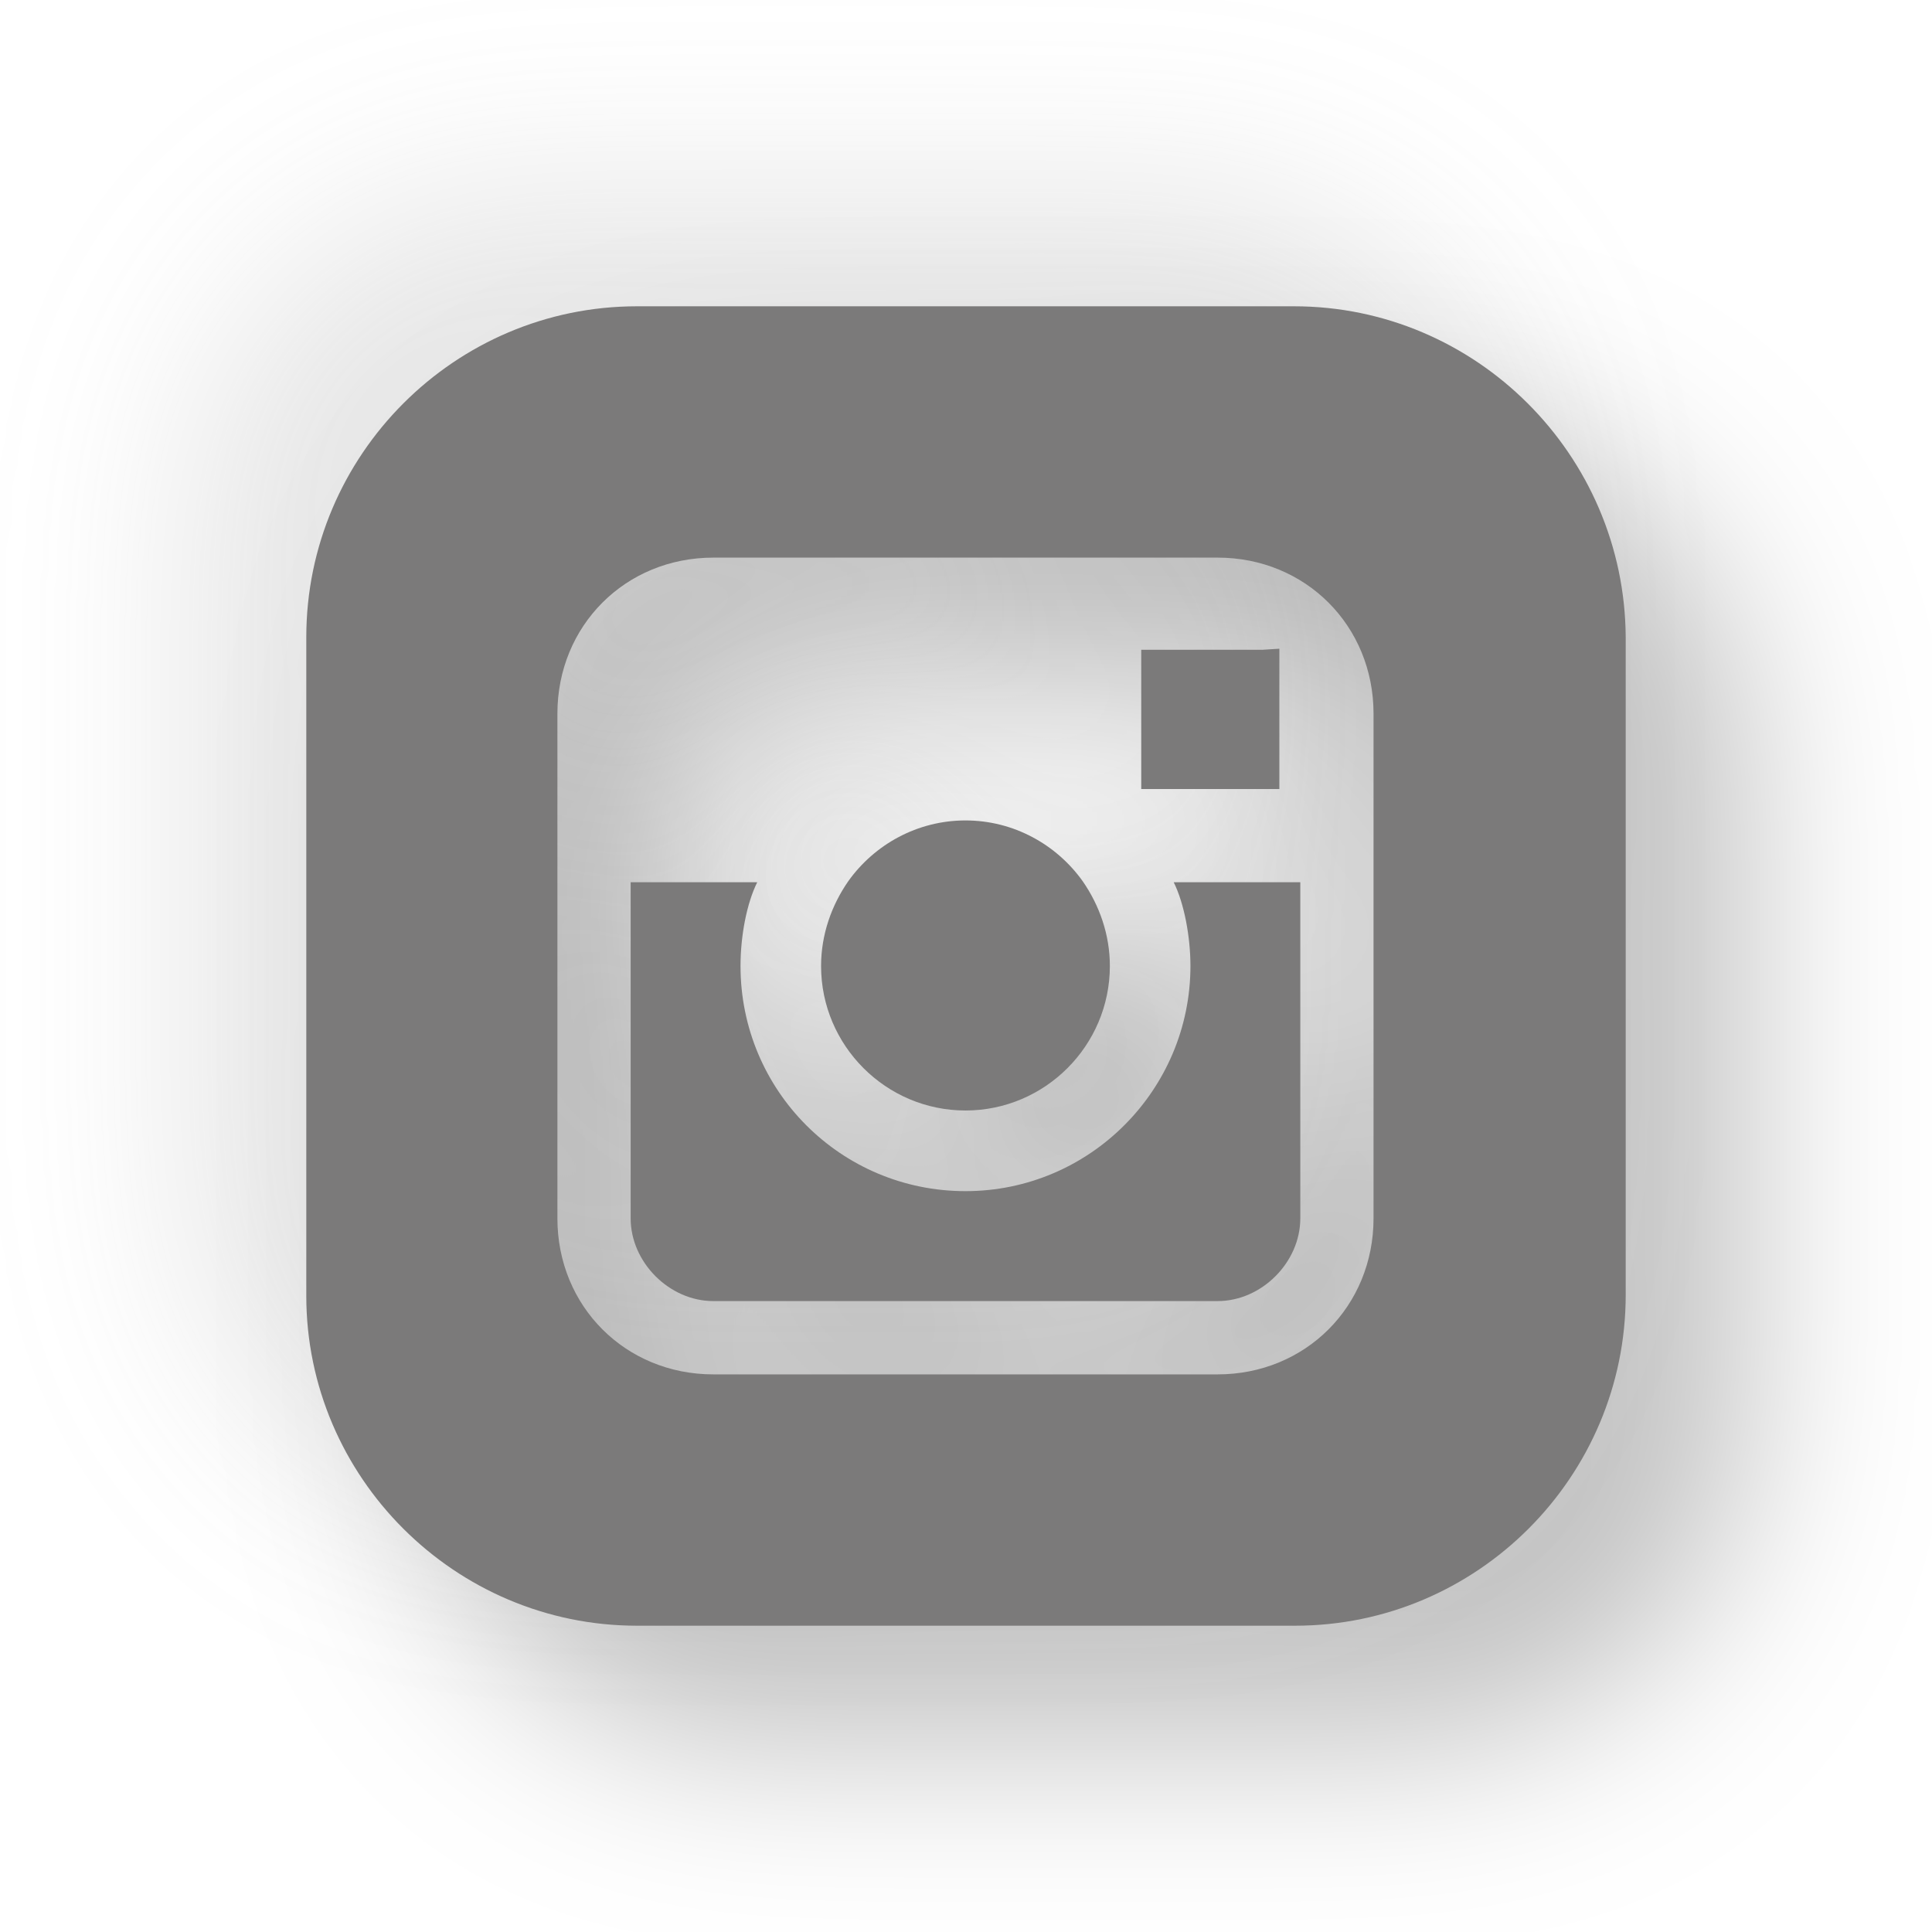
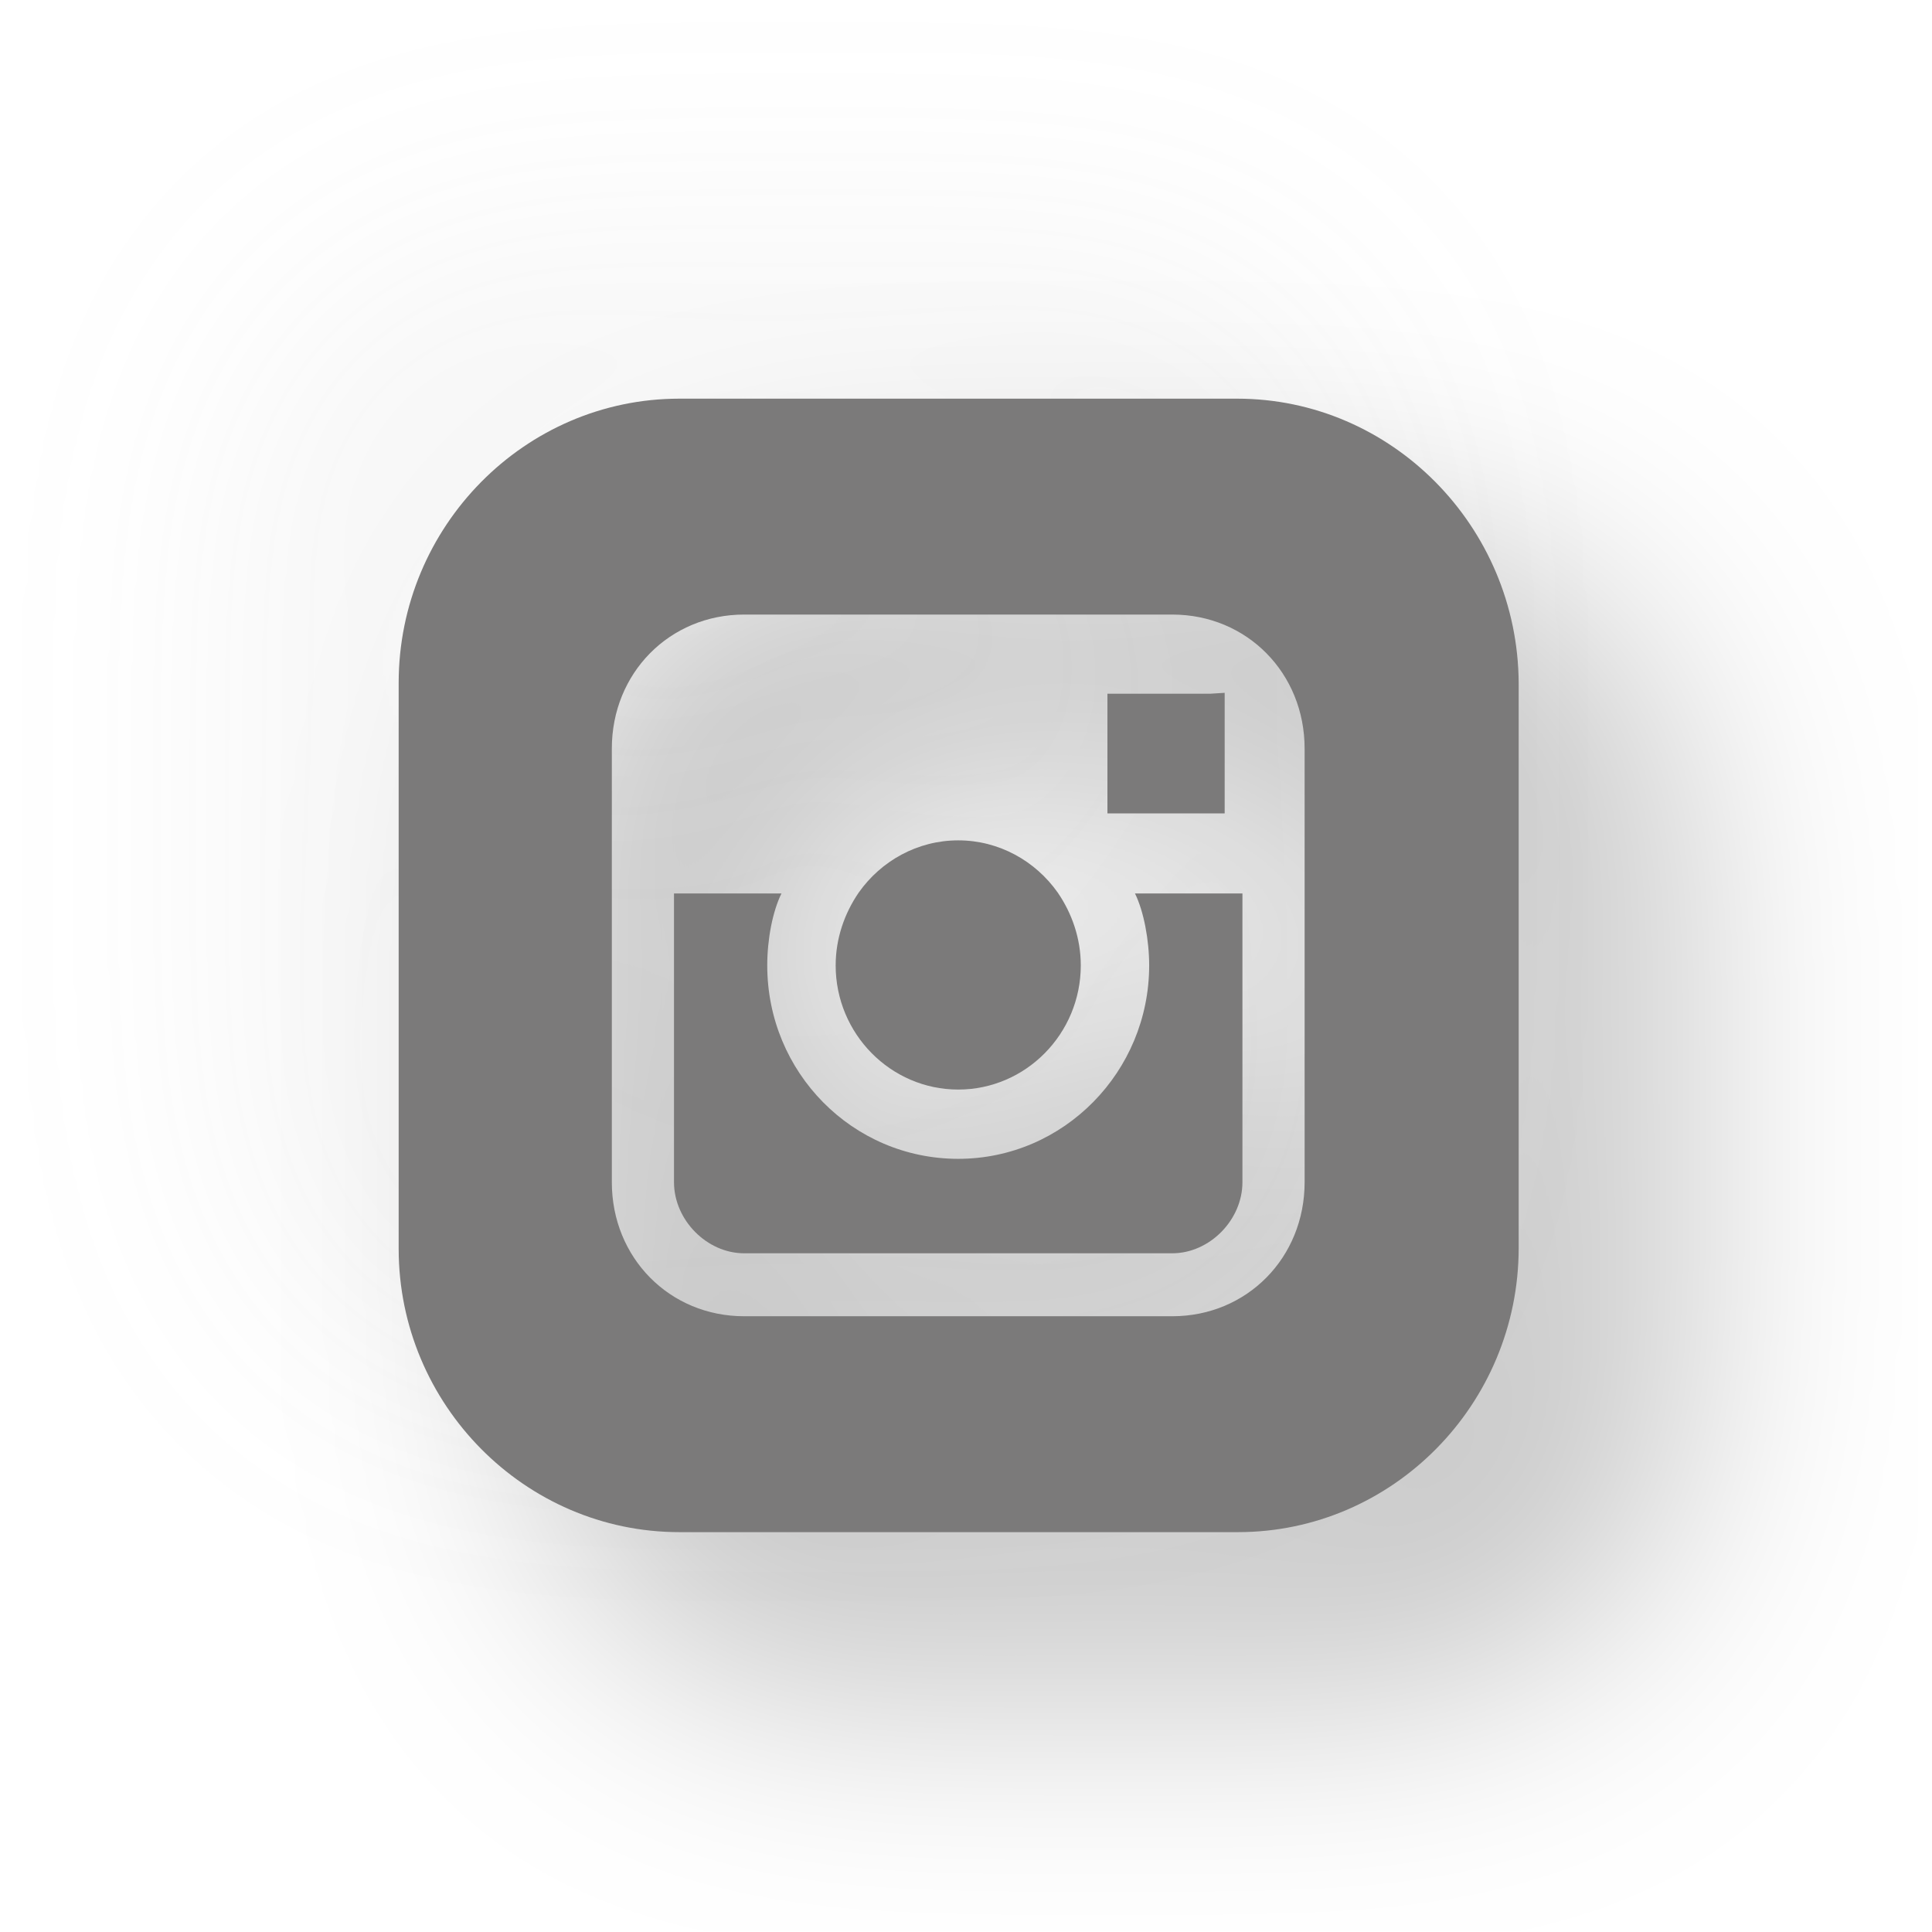
- <svg xmlns="http://www.w3.org/2000/svg" width="82" height="82" viewBox="0 0 82 82" fill="none">
+ <svg xmlns="http://www.w3.org/2000/svg" width="63" height="63" viewBox="0 0 63 63" fill="none">
  <g filter="url(#filter0_dd)">
-     <path d="M45.952 37.4C44.841 35.844 43.021 34.822 40.978 34.822C38.935 34.822 37.114 35.844 36.004 37.4C35.294 38.422 34.849 39.667 34.849 41C34.849 44.378 37.603 47.133 40.978 47.133C44.353 47.133 47.106 44.378 47.106 41C47.106 39.667 46.662 38.422 45.952 37.4Z" fill="#7B7A7A" />
-     <path d="M49.815 37.444C50.259 38.333 50.526 39.756 50.526 41C50.526 46.245 46.263 50.556 40.978 50.556C35.693 50.556 31.43 46.289 31.43 41C31.43 39.711 31.696 38.333 32.14 37.444H26.767V51.711C26.767 53.578 28.41 55.222 30.275 55.222H51.68C53.546 55.222 55.189 53.578 55.189 51.711V37.444H49.815Z" fill="#7B7A7A" />
-     <path d="M53.59 27.578H48.438V33.489H54.3V28.333V27.533L53.59 27.578Z" fill="#7B7A7A" />
-     <path d="M54.922 13H27.033C19.306 13 13 19.311 13 27.044V55C13 62.689 19.306 69 27.033 69H54.967C62.694 69 69 62.689 69 54.956V27.044C68.956 19.311 62.65 13 54.922 13ZM58.297 37.4V51.711C58.297 55.444 55.411 58.333 51.68 58.333H30.275C26.545 58.333 23.658 55.444 23.658 51.711V37.4V30.289C23.658 26.556 26.545 23.667 30.275 23.667H51.68C55.411 23.667 58.297 26.556 58.297 30.289V37.4Z" fill="#7B7A7A" />
+     <path d="M34.49 29.104C33.766 28.078 32.579 27.403 31.247 27.403C29.914 27.403 28.727 28.078 28.003 29.104C27.539 29.779 27.25 30.6 27.25 31.48C27.25 33.71 29.045 35.529 31.247 35.529C33.448 35.529 35.243 33.71 35.243 31.48C35.243 30.6 34.954 29.779 34.49 29.104Z" fill="#7B7A7A" />
+     <path d="M37.01 29.134C37.299 29.721 37.473 30.659 37.473 31.481C37.473 34.942 34.693 37.788 31.246 37.788C27.8 37.788 25.019 34.971 25.019 31.481C25.019 30.63 25.193 29.721 25.483 29.134H21.978V38.55C21.978 39.782 23.05 40.868 24.266 40.868H38.226C39.443 40.868 40.514 39.782 40.514 38.55V29.134H37.01Z" fill="#7B7A7A" />
+     <path d="M39.472 22.621H36.112V26.523H39.935V23.12V22.592L39.472 22.621Z" fill="#7B7A7A" />
+     <path d="M40.341 13H22.152C17.113 13 13 17.166 13 22.27V40.721C13 45.796 17.113 49.961 22.152 49.961H40.37C45.409 49.961 49.522 45.796 49.522 40.692V22.27C49.493 17.166 45.38 13 40.341 13ZM42.542 29.105V38.55C42.542 41.014 40.659 42.921 38.226 42.921H24.266C21.834 42.921 19.951 41.014 19.951 38.55V29.105V24.411C19.951 21.947 21.834 20.04 24.266 20.04H38.226C40.659 20.04 42.542 21.947 42.542 24.411V29.105Z" fill="#7B7A7A" />
  </g>
  <defs>
-     <filter id="filter0_dd" x="0" y="0" width="82" height="82" filterUnits="userSpaceOnUse" color-interpolation-filters="sRGB">
+     <filter id="filter0_dd" x="0" y="0" width="62.522" height="62.961" filterUnits="userSpaceOnUse" color-interpolation-filters="sRGB">
      <feFlood flood-opacity="0" result="BackgroundImageFix" />
      <feColorMatrix in="SourceAlpha" type="matrix" values="0 0 0 0 0 0 0 0 0 0 0 0 0 0 0 0 0 0 127 0" />
      <feOffset dx="5" dy="5" />
      <feGaussianBlur stdDeviation="4" />
      <feColorMatrix type="matrix" values="0 0 0 0 0 0 0 0 0 0 0 0 0 0 0 0 0 0 0.25 0" />
      <feBlend mode="normal" in2="BackgroundImageFix" result="effect1_dropShadow" />
      <feColorMatrix in="SourceAlpha" type="matrix" values="0 0 0 0 0 0 0 0 0 0 0 0 0 0 0 0 0 0 127 0" />
      <feOffset dx="-5" dy="-5" />
      <feGaussianBlur stdDeviation="4" />
-       <feColorMatrix type="matrix" values="0 0 0 0 0.512 0 0 0 0 0.512 0 0 0 0 0.512 0 0 0 0.2 0" />
+       <feColorMatrix type="matrix" values="0 0 0 0 0.512 0 0 0 0 0.512 0 0 0 0 0.512 0 0 0 0.08 0" />
      <feBlend mode="normal" in2="effect1_dropShadow" result="effect2_dropShadow" />
      <feBlend mode="normal" in="SourceGraphic" in2="effect2_dropShadow" result="shape" />
    </filter>
  </defs>
</svg>
